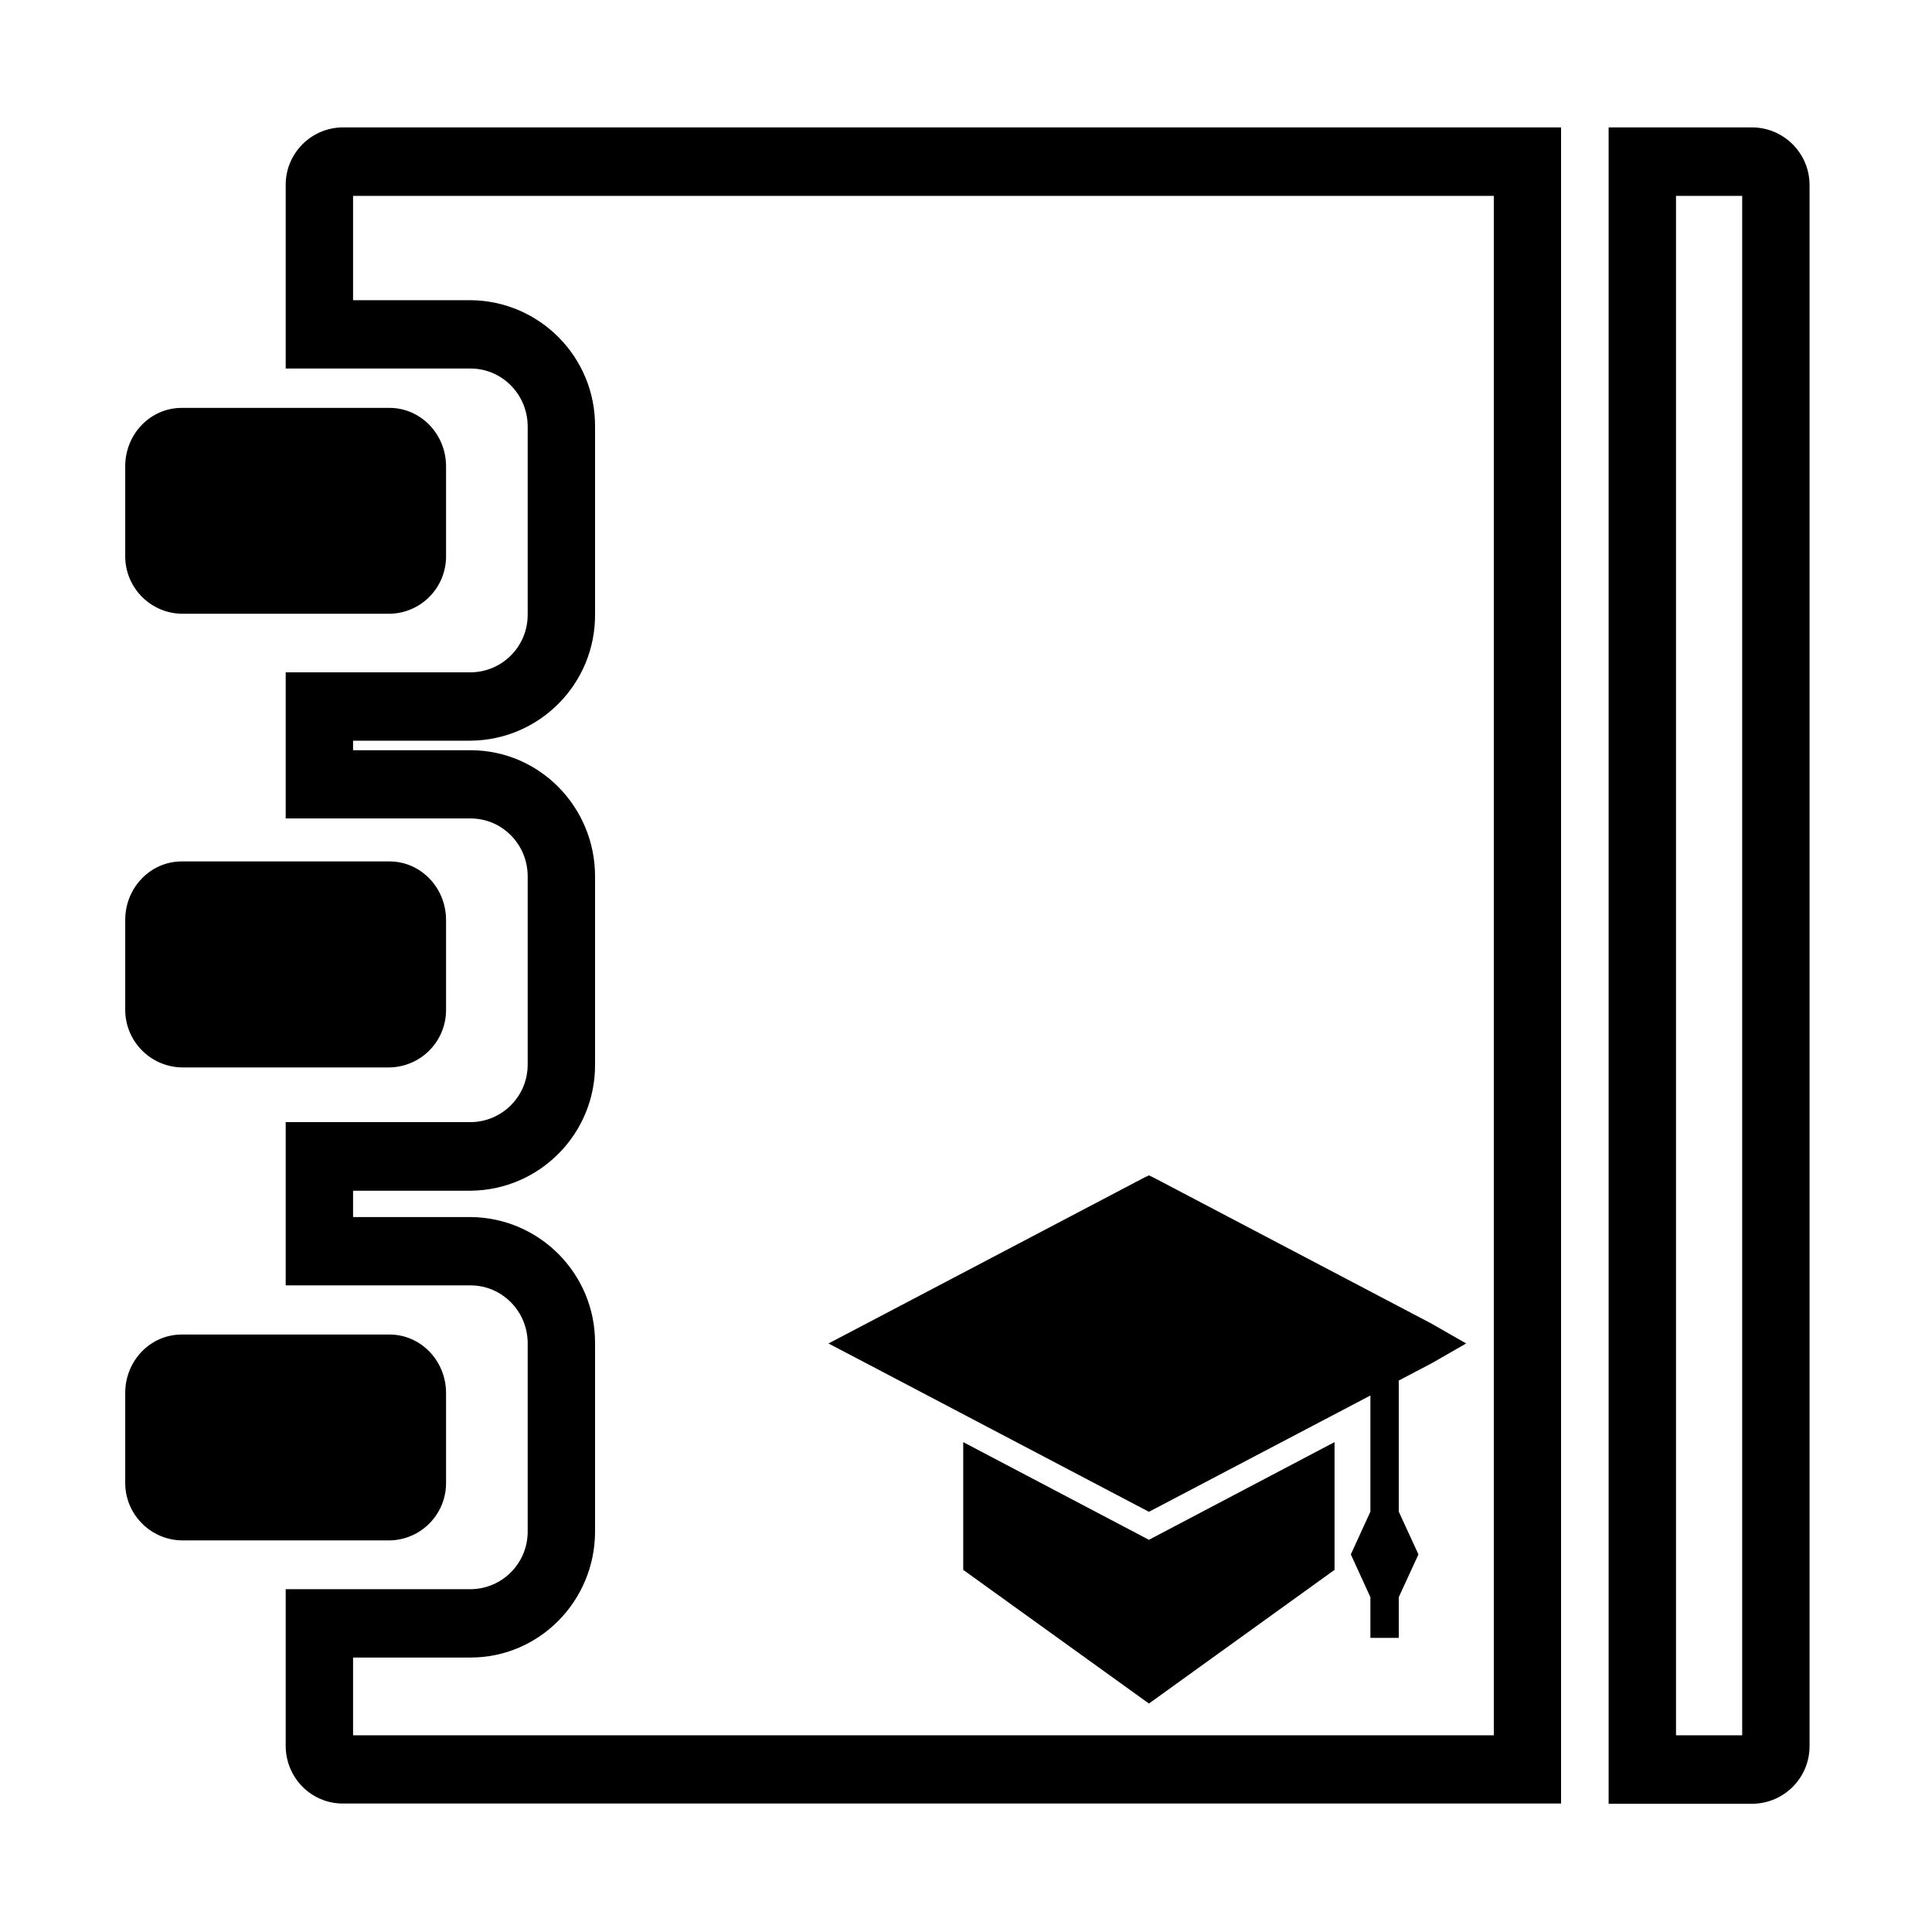
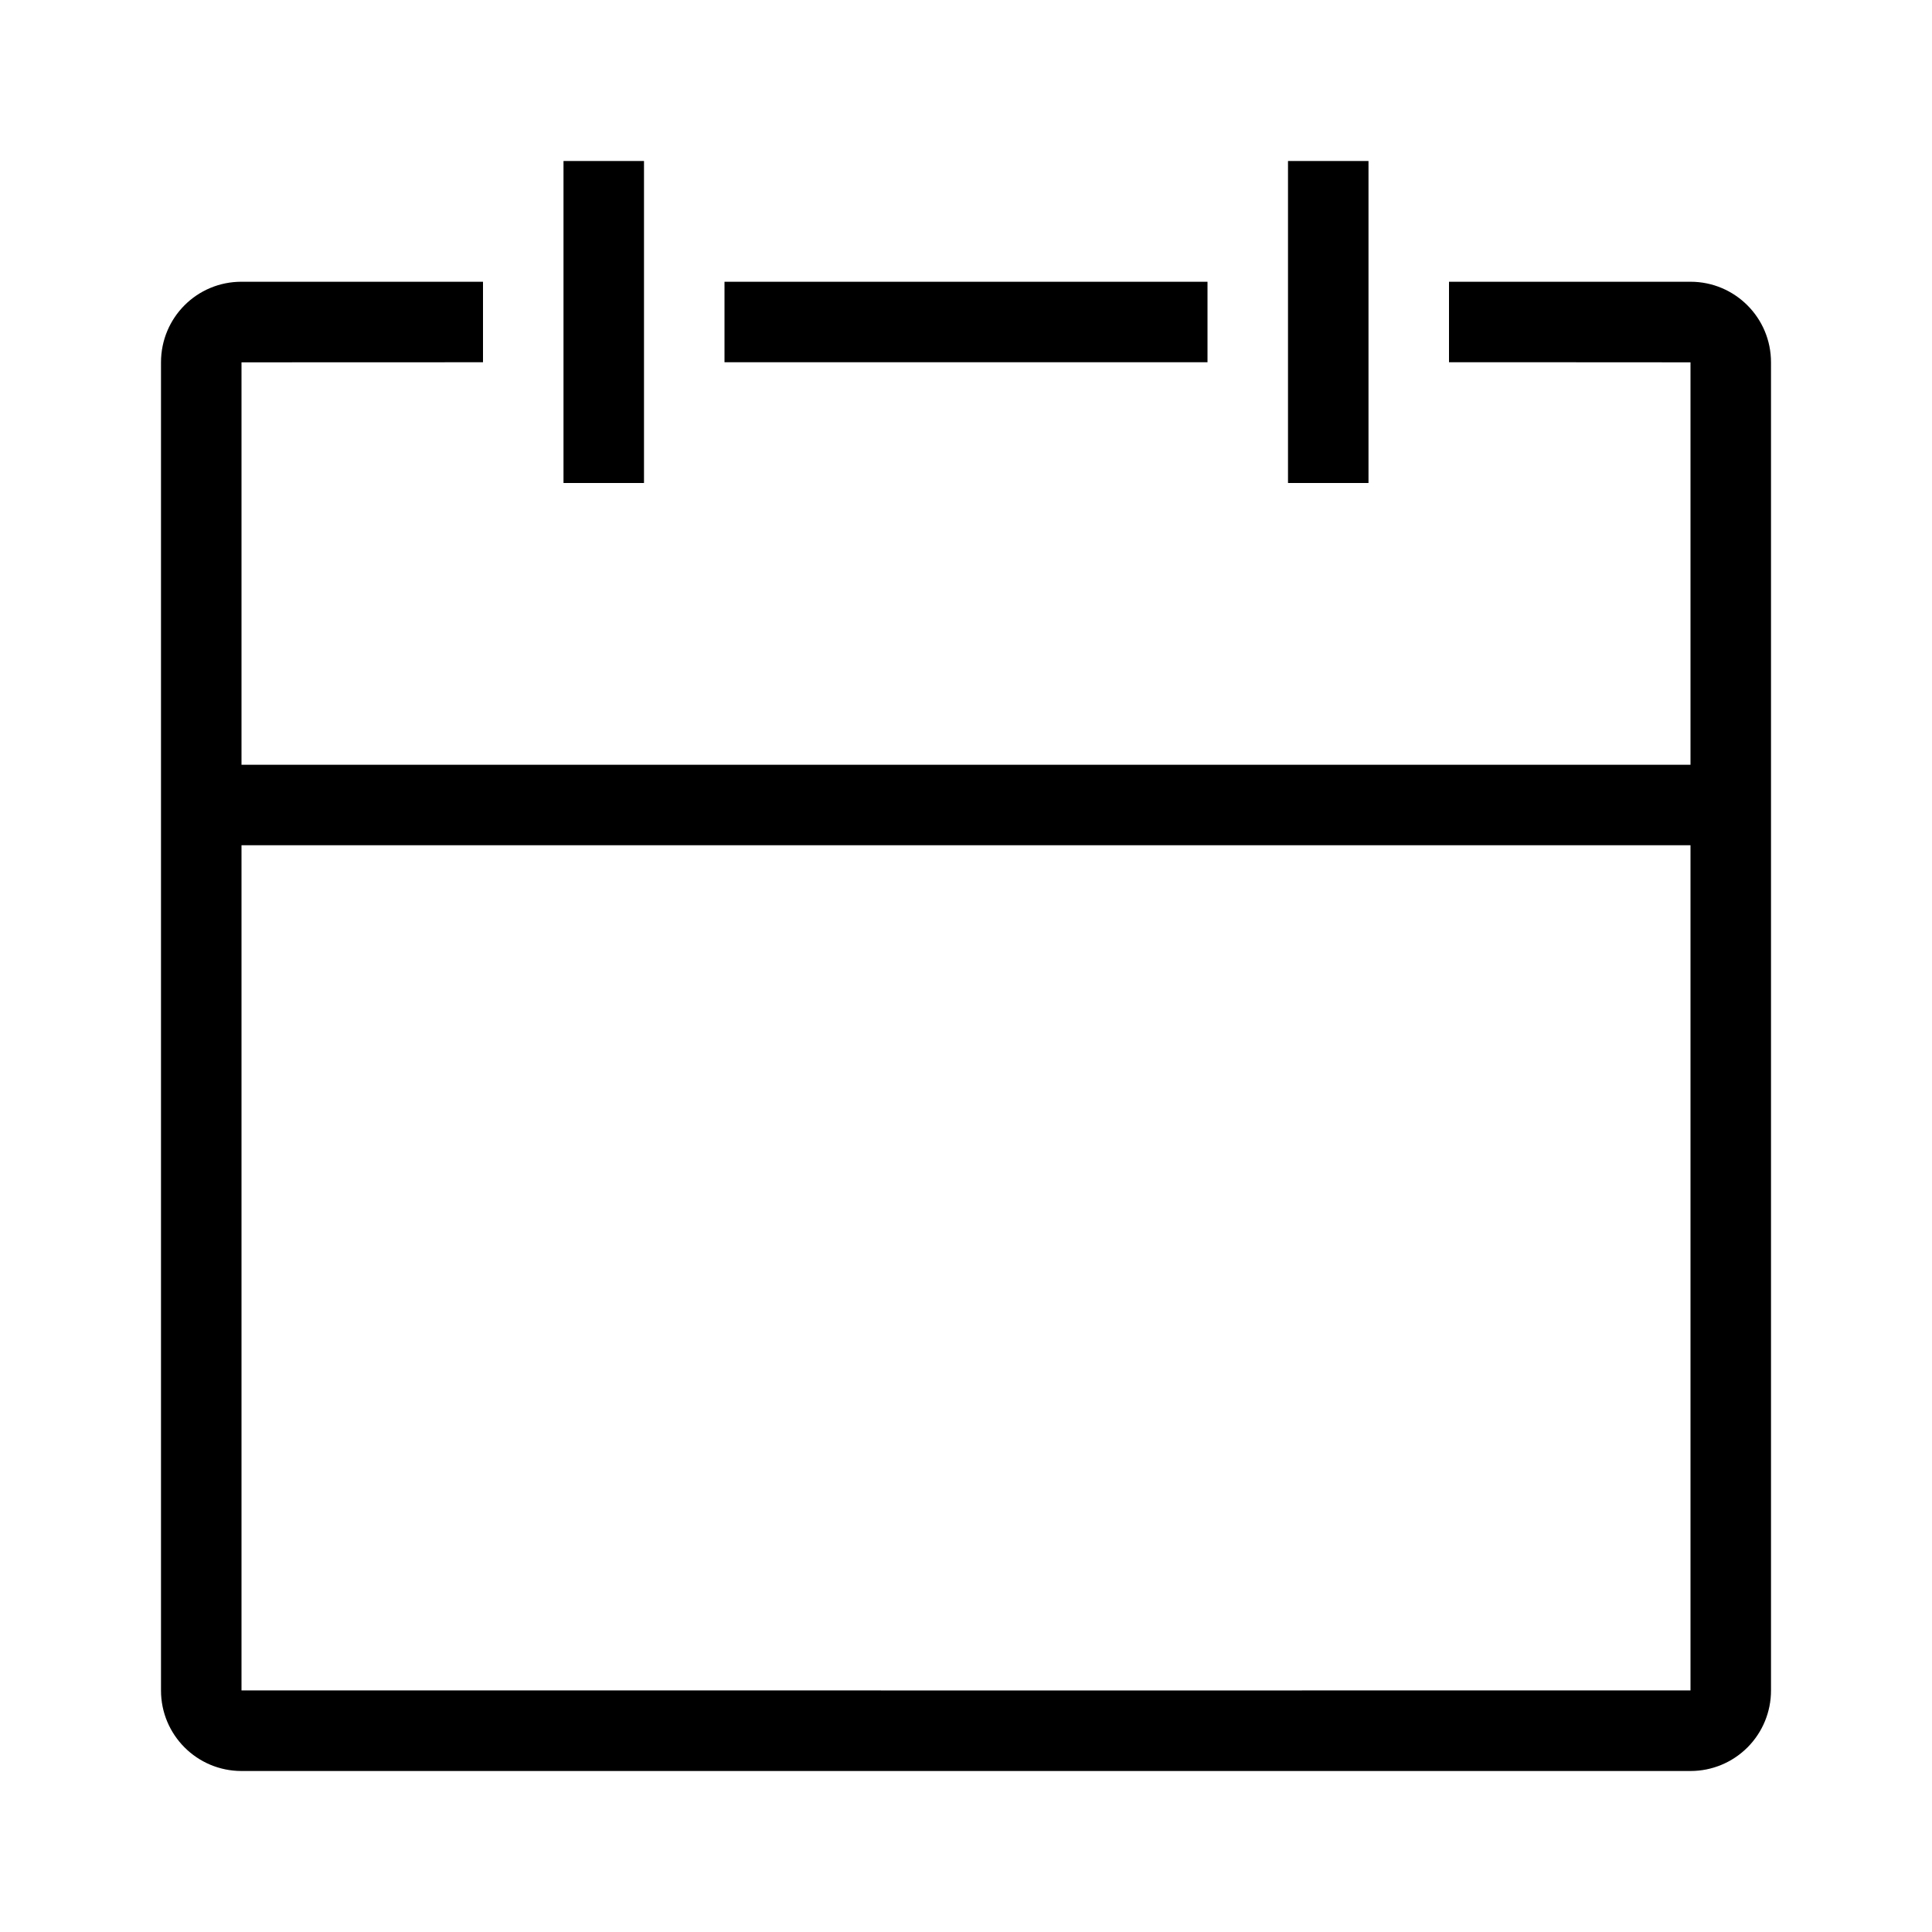
- <svg xmlns="http://www.w3.org/2000/svg" t="1737449131676" class="icon" viewBox="0 0 1024 1024" version="1.1" p-id="4214" width="256" height="256">
-   <path d="M758.656 701.504L611.776 624.32l-2.816-1.344-2.816 1.344-147.264 77.376-19.776 10.368 19.776 10.368 147.264 77.376 2.816 1.472 2.816-1.472 114.56-60.16v61.568l-10.368 22.656 10.368 22.656v21.568h15.04v-21.568l10.432-22.656-10.432-22.656v-69.504l17.664-9.28 18.048-10.368-18.432-10.56z m-149.696 114.624l-98.432-51.776v67.712l98.432 70.848 98.368-70.848v-67.712l-98.368 51.776z" p-id="4215" />
-   <path d="M181.632 67.52a30.464 30.464 0 0 0-30.208 30.72v97.088h97.984c16.704 0 30.272 13.76 30.272 30.72v99.648a30.464 30.464 0 0 1-30.272 30.656H151.424v77.44h97.984c16.704 0 30.272 13.696 30.272 30.656v99.648a30.464 30.464 0 0 1-30.272 30.656H151.424v86.528h97.984c16.704 0 30.272 13.76 30.272 30.656v99.712a30.464 30.464 0 0 1-30.272 30.656H151.424v82.944c0 16.96 13.504 30.656 30.208 30.656h645.76V67.52H181.632z m610.112 852.224H187.136v-41.216h62.272c36.416 0 65.984-29.952 65.984-66.88v-99.712a66.56 66.56 0 0 0-65.984-66.88h-62.272v-13.952h62.272a66.56 66.56 0 0 0 65.984-66.944V464.512c0-36.928-29.568-66.88-65.984-66.88h-62.272v-5.056h62.272a66.56 66.56 0 0 0 65.984-66.944V226.048a66.56 66.56 0 0 0-65.984-66.944h-62.272v-55.296h604.608v815.936zM928.832 67.52h-76.224v888.512h76.224a30.528 30.528 0 0 0 30.272-30.656V98.24a30.592 30.592 0 0 0-30.272-30.72z m-5.44 852.224h-35.072V103.808h35.072v815.936z" p-id="4216" />
-   <path d="M236.416 294.336a30.4 30.4 0 0 1-29.952 30.976H96.32a30.528 30.528 0 0 1-29.952-30.976v-47.168c0-17.152 13.376-30.976 29.952-30.976h110.144c16.512 0 29.952 13.888 29.952 30.976v47.168zM236.416 534.72a30.464 30.464 0 0 1-29.952 31.04H96.32a30.592 30.592 0 0 1-29.952-31.04v-47.104c0-17.152 13.376-31.04 29.952-31.04h110.144c16.512 0 29.952 13.888 29.952 31.04v47.104zM236.416 785.472a30.4 30.4 0 0 1-29.952 30.976H96.32a30.528 30.528 0 0 1-29.952-30.976v-47.168c0-17.152 13.376-30.976 29.952-30.976h110.144c16.512 0 29.952 13.888 29.952 30.976v47.168z" p-id="4217" />
+ <svg xmlns="http://www.w3.org/2000/svg" t="1738293356300" class="icon" viewBox="0 0 1024 1024" version="1.1" p-id="124049" width="256" height="256">
+   <path d="M896 448H128v447.957l477.739 0.022L896 895.957V448z m0-42.667v-213.29C896 192 768 192 768 192v-42.667h128.043a42.667 42.667 0 0 1 42.624 42.71v703.914a42.624 42.624 0 0 1-42.603 42.71H127.936a42.667 42.667 0 0 1-42.603-42.71V192.043c0-23.574 18.923-42.71 42.624-42.71H256V192l-128 0.043v213.29h768z m-597.333-320h42.666V256h-42.666V85.333z m384 0h42.666V256h-42.666V85.333z m-298.667 64h256V192H384v-42.667z" p-id="124050" />
</svg>
